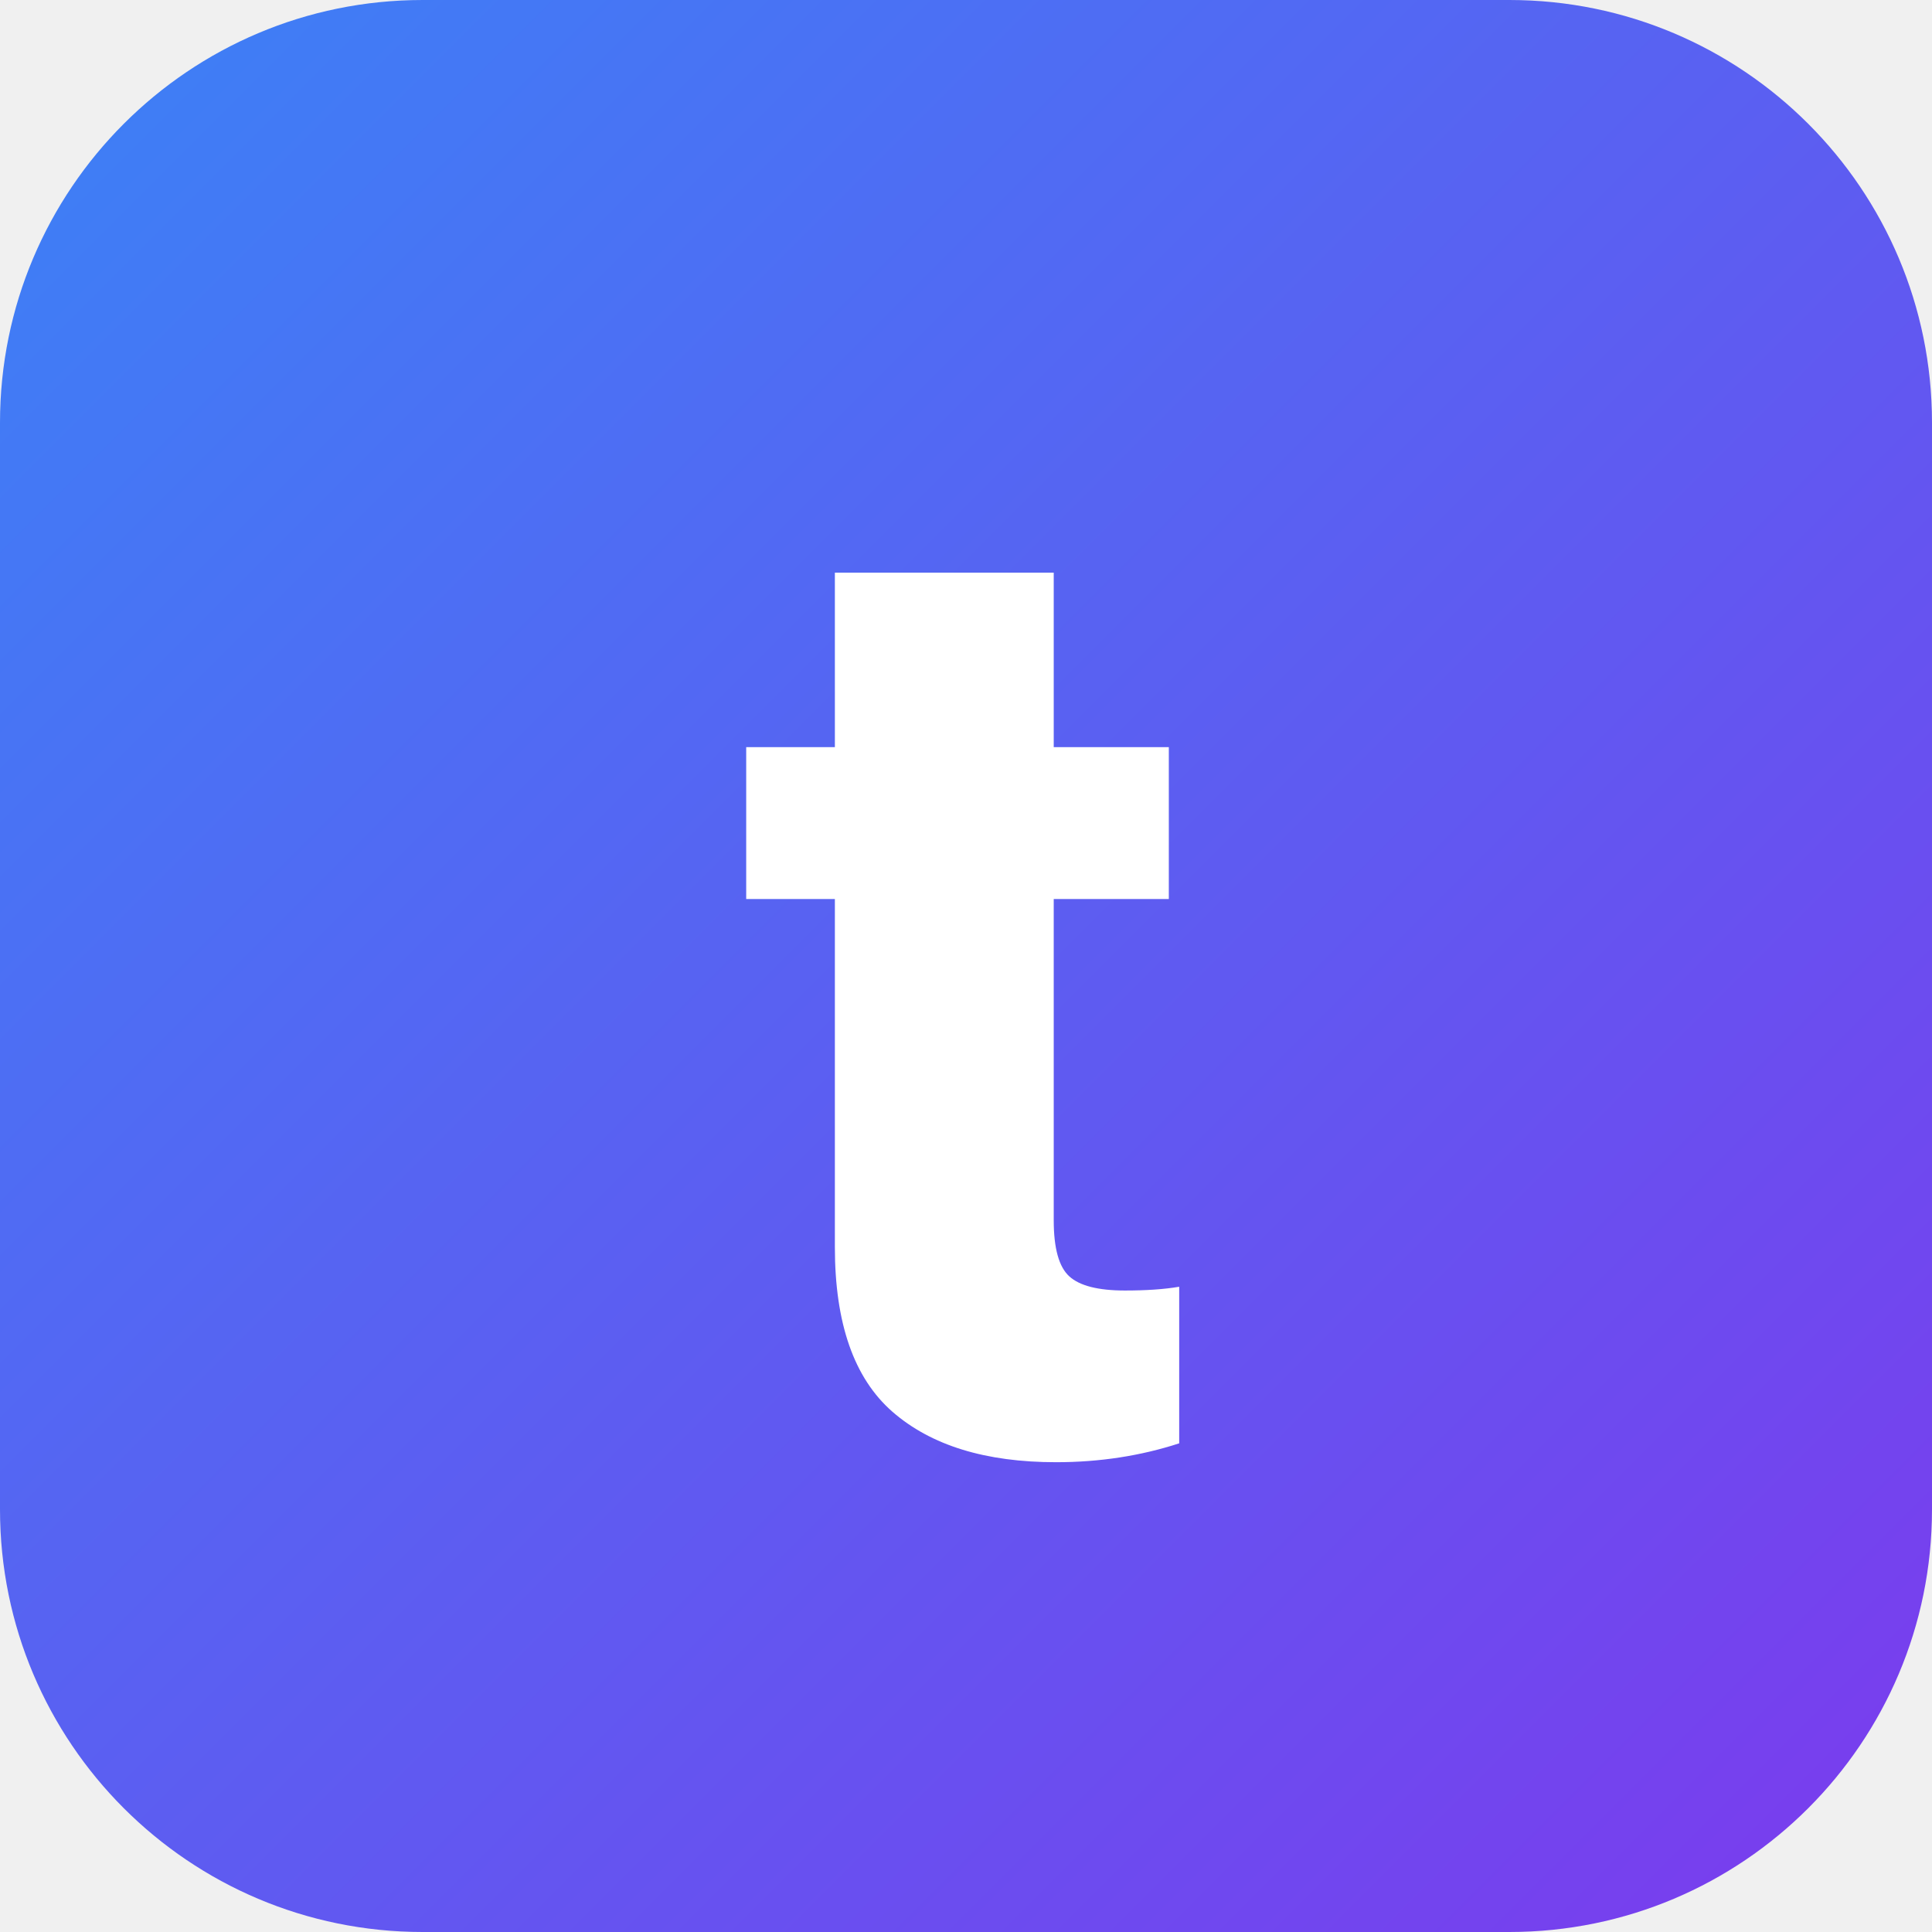
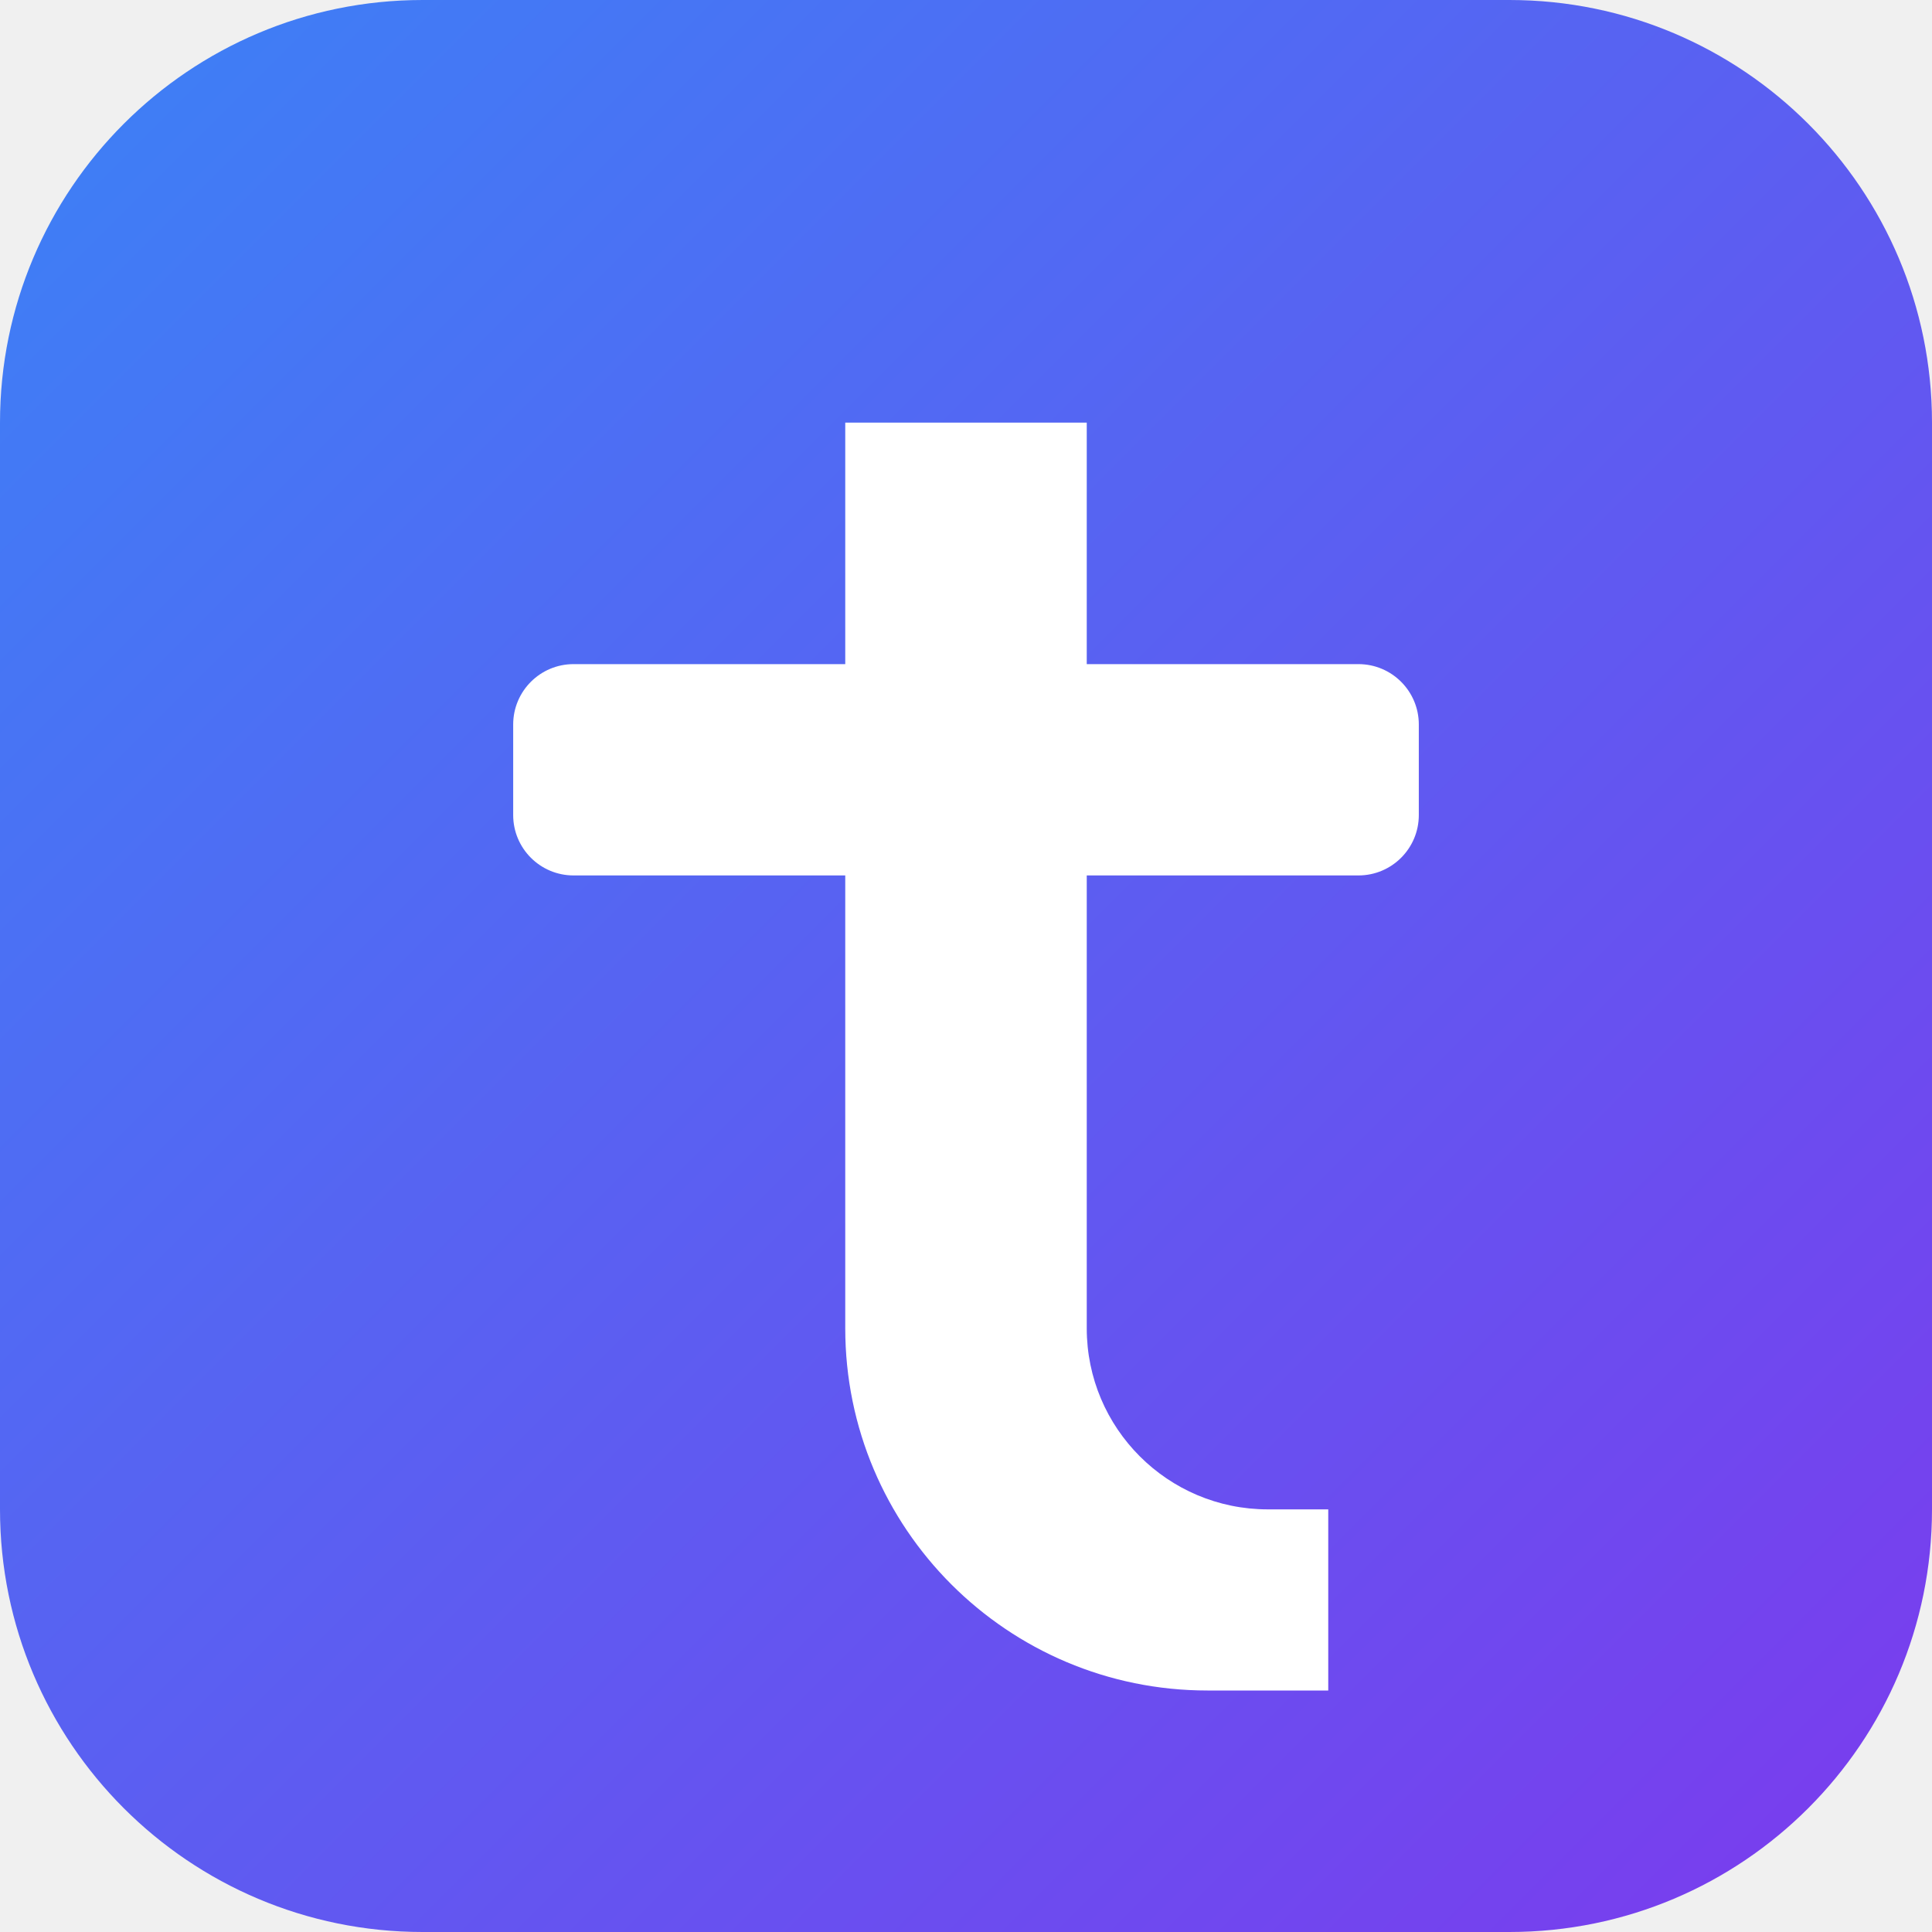
<svg xmlns="http://www.w3.org/2000/svg" viewBox="0 0 64 64">
  <defs>
    <linearGradient id="g" x1="0" y1="0" x2="1" y2="1">
      <stop offset="0%" stop-color="#3B82F6" />
      <stop offset="100%" stop-color="#7C3AED" />
    </linearGradient>
  </defs>
  <rect width="64" height="64" rx="14" fill="url(#g)" />
-   <text x="32" y="48" font-family="-apple-system, BlinkMacSystemFont, 'Segoe UI', Roboto, Arial, sans-serif" font-weight="900" font-size="44" fill="white" text-anchor="middle" letter-spacing="-2">t</text>
+   <rect x="17" y="22" width="30" height="7" rx="2" fill="white" />
+   <path d="M28 14 h8 v30 a6 6 0 0 0 6 6 h2 v6 h-4 a12 12 0 0 1 -12 -12 Z" fill="white" />
</svg>
